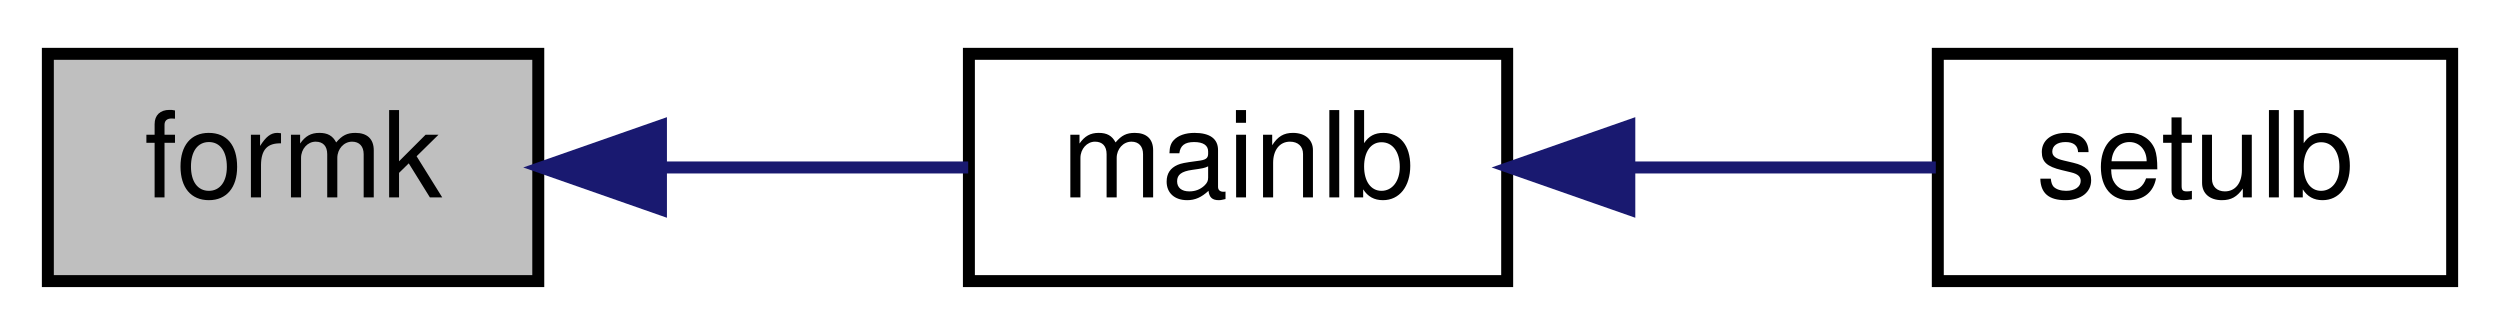
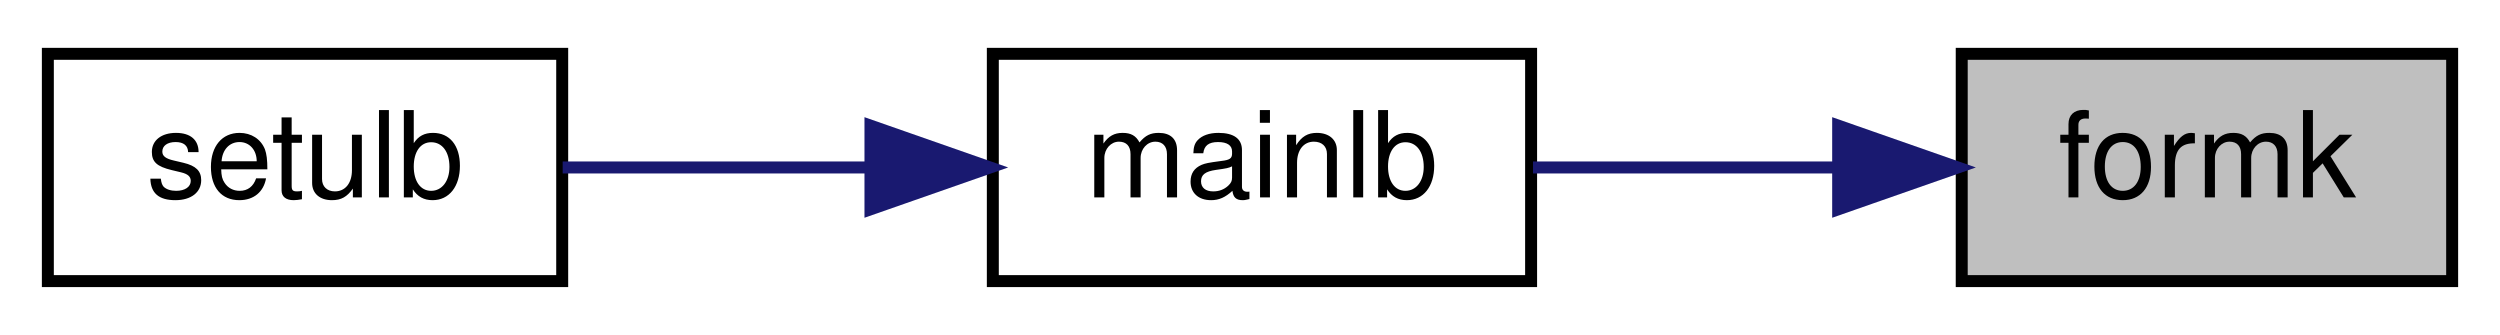
<svg xmlns="http://www.w3.org/2000/svg" xmlns:xlink="http://www.w3.org/1999/xlink" width="209pt" height="28pt" viewBox="0.00 0.00 209.00 28.00">
  <g id="graph0" class="graph" transform="scale(1 1) rotate(0) translate(4 24)">
    <g id="node1" class="node">
-       <polygon fill="#bfbfbf" stroke="#000000" points="0,-.5 0,-19.5 41,-19.5 41,-.5 0,-.5" />
-       <text text-anchor="middle" x="20.5" y="-7.5" font-family="Helvetica,sans-Serif" font-size="10.00" fill="#000000">formk</text>
+       <g id="a_node1">
+         <a xlink:title="Forms the LEL^T factorization of the indefinite matrix K.">
+           <polygon fill="#bfbfbf" stroke="black" points="160,-0.5 160,-19.5 201,-19.5 201,-0.5 160,-0.5" />
+           <text text-anchor="middle" x="180.5" y="-7.5" font-family="Helvetica,sans-Serif" font-size="10.00">formk</text>
+         </a>
+       </g>
    </g>
    <g id="node2" class="node">
      <g id="a_node2">
        <a xlink:href="mainlb_8f.html#a5a0132dc055b1aade2710adfff9b8f09" target="_top" xlink:title="This subroutine solves bound constrained optimization problems by using the compact formula of the li...">
-           <polygon fill="none" stroke="#000000" points="77,-.5 77,-19.5 122,-19.5 122,-.5 77,-.5" />
-           <text text-anchor="middle" x="99.5" y="-7.5" font-family="Helvetica,sans-Serif" font-size="10.00" fill="#000000">mainlb</text>
+           <polygon fill="none" stroke="black" points="79,-0.5 79,-19.5 124,-19.5 124,-0.5 79,-0.5" />
+           <text text-anchor="middle" x="101.5" y="-7.5" font-family="Helvetica,sans-Serif" font-size="10.00">mainlb</text>
        </a>
      </g>
    </g>
    <g id="edge1" class="edge">
-       <path fill="none" stroke="#191970" d="M51.285,-10C59.835,-10 68.957,-10 76.941,-10" />
-       <polygon fill="#191970" stroke="#191970" points="51.256,-6.5 41.256,-10 51.256,-13.5 51.256,-6.5" />
+       <path fill="none" stroke="midnightblue" d="M149.42,-10C140.99,-10 131.99,-10 124.16,-10" />
+       <polygon fill="midnightblue" stroke="midnightblue" points="149.67,-13.5 159.67,-10 149.67,-6.5 149.67,-13.5" />
    </g>
    <g id="node3" class="node">
      <g id="a_node3">
        <a xlink:href="setulb_8f.html#a98990772aba60ae5986ecbbcc015ebed" target="_top" xlink:title="This subroutine partitions the working arrays wa and iwa, and then uses the limited memory BFGS metho...">
-           <polygon fill="none" stroke="#000000" points="158,-.5 158,-19.5 201,-19.5 201,-.5 158,-.5" />
-           <text text-anchor="middle" x="179.5" y="-7.5" font-family="Helvetica,sans-Serif" font-size="10.00" fill="#000000">setulb</text>
+           <polygon fill="none" stroke="black" points="0,-0.5 0,-19.5 43,-19.5 43,-0.5 0,-0.5" />
+           <text text-anchor="middle" x="21.5" y="-7.5" font-family="Helvetica,sans-Serif" font-size="10.00">setulb</text>
        </a>
      </g>
    </g>
    <g id="edge2" class="edge">
-       <path fill="none" stroke="#191970" d="M132.353,-10C140.944,-10 149.989,-10 157.834,-10" />
-       <polygon fill="#191970" stroke="#191970" points="132.211,-6.5 122.211,-10 132.211,-13.5 132.211,-6.5" />
+       <path fill="none" stroke="midnightblue" d="M68.6,-10C59.97,-10 50.86,-10 43.04,-10" />
+       <polygon fill="midnightblue" stroke="midnightblue" points="68.77,-13.5 78.77,-10 68.77,-6.5 68.77,-13.5" />
    </g>
  </g>
</svg>
